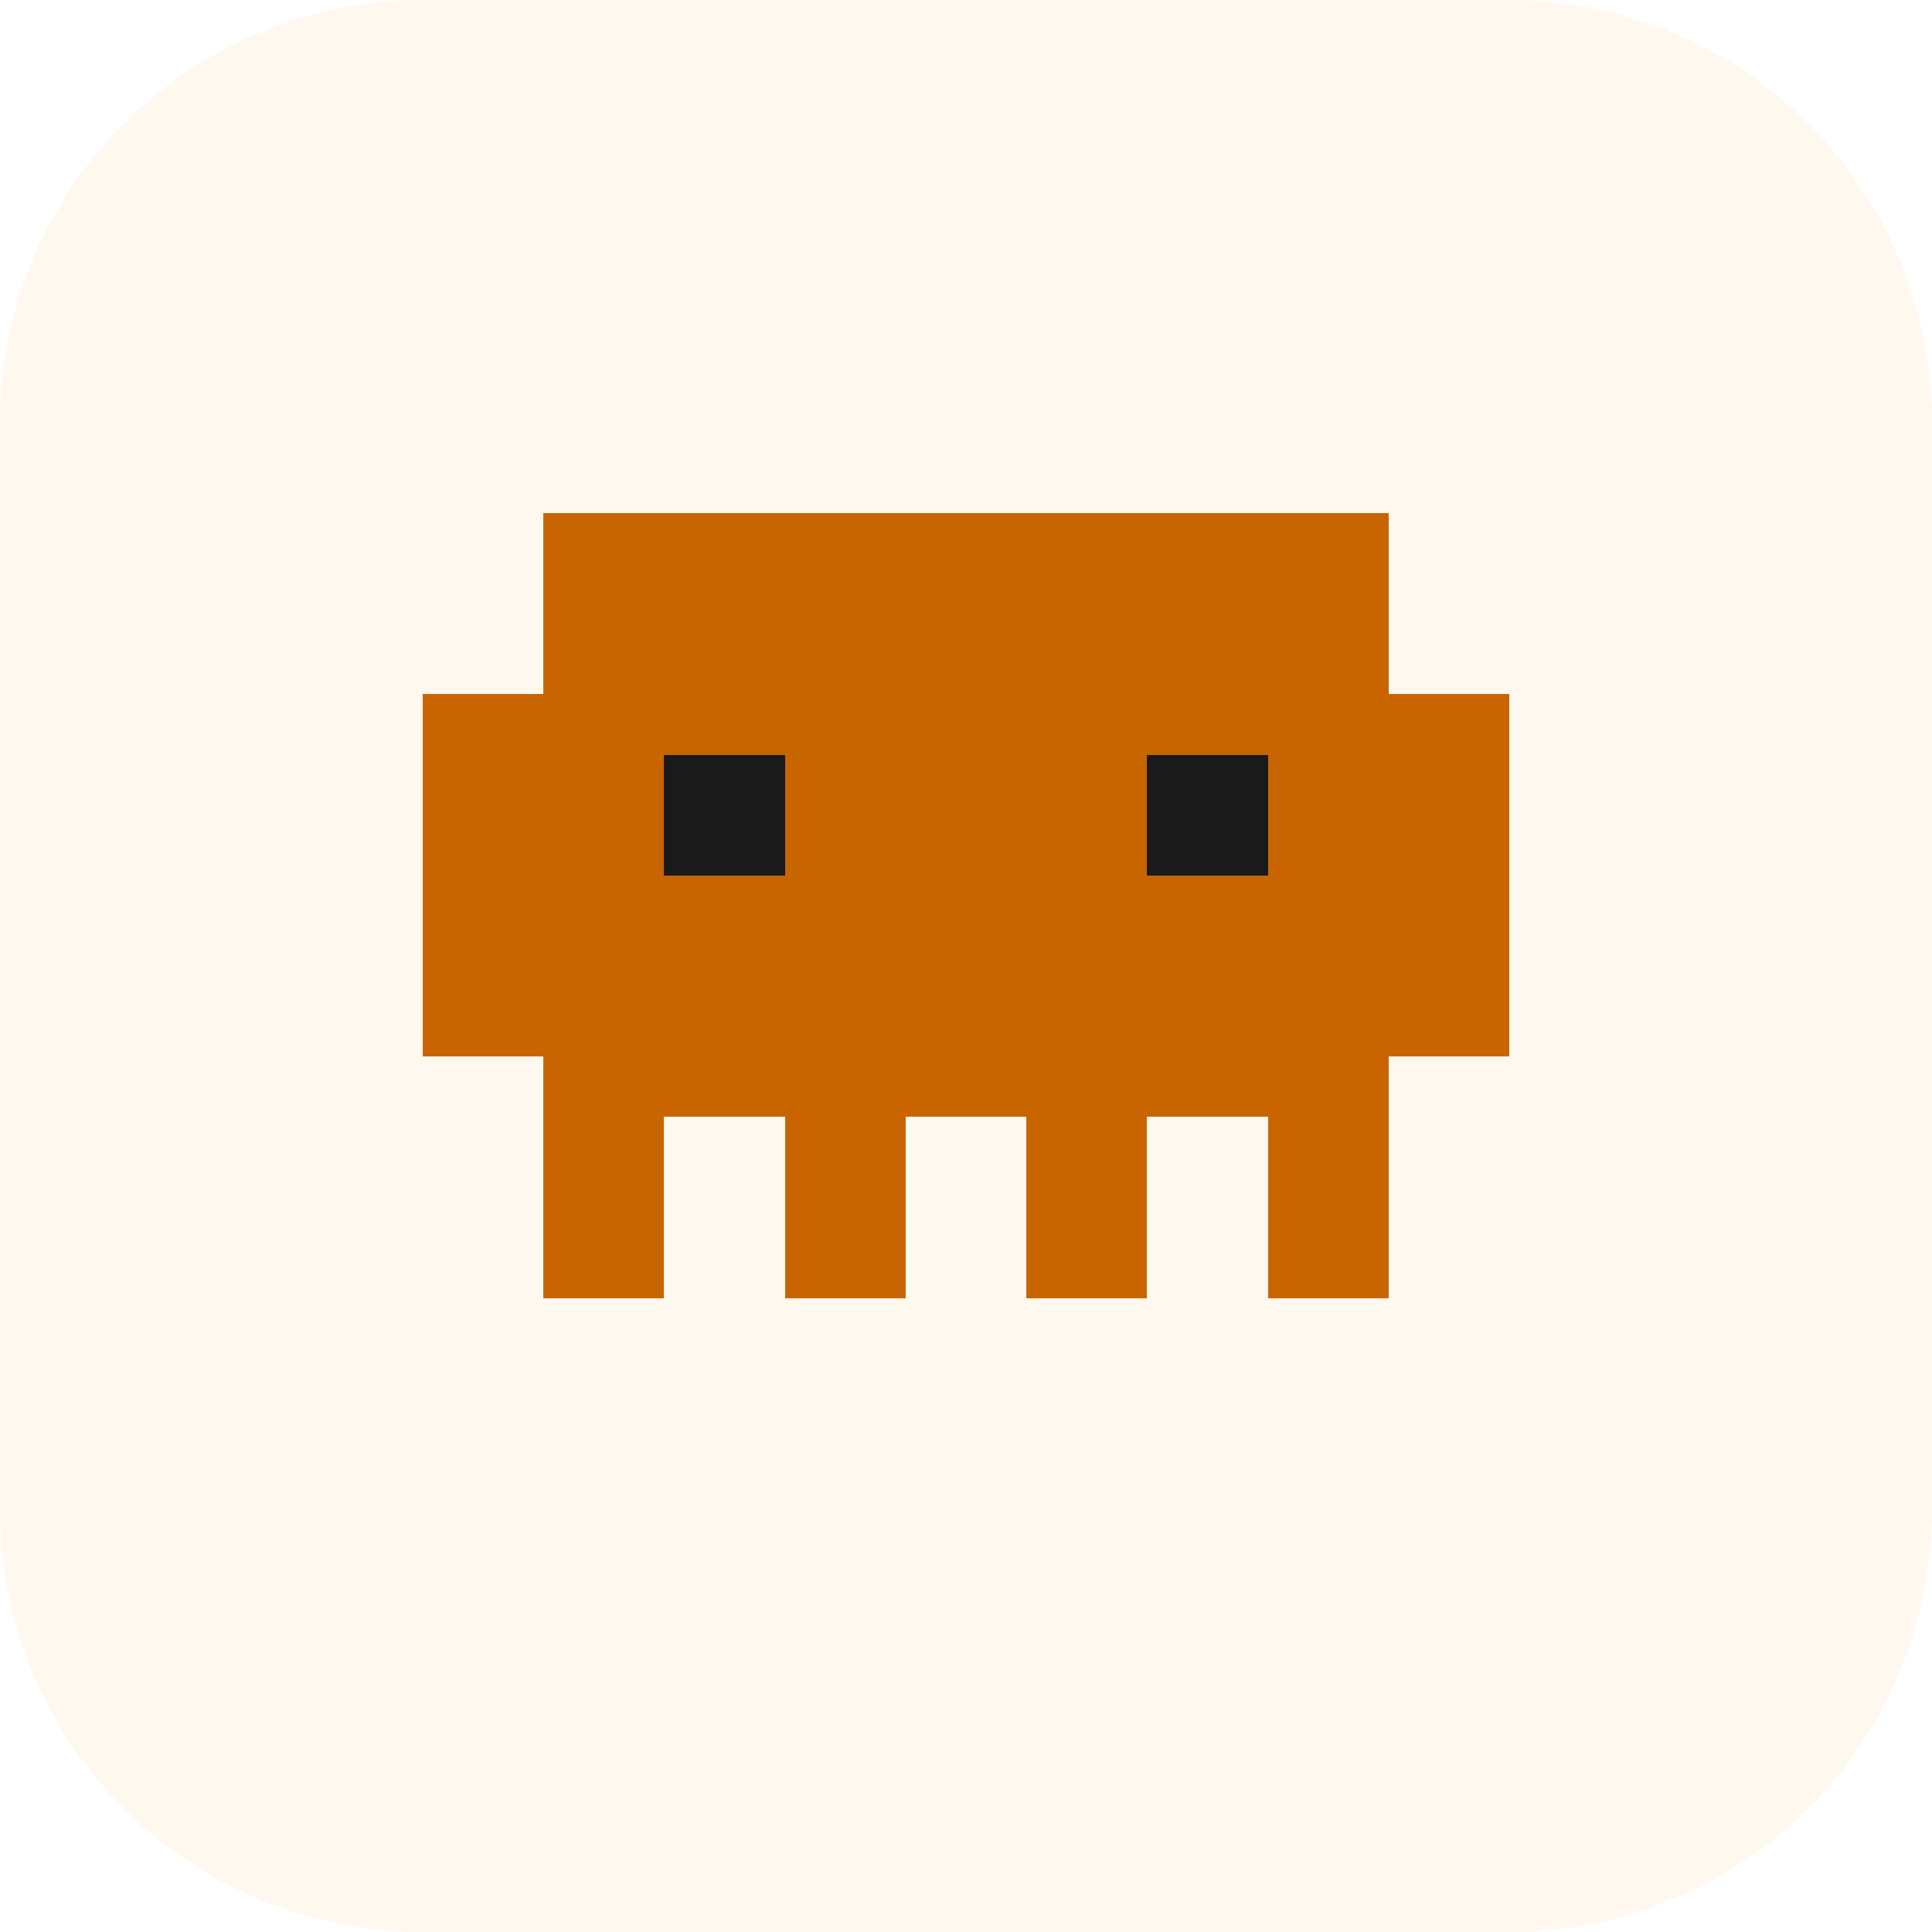
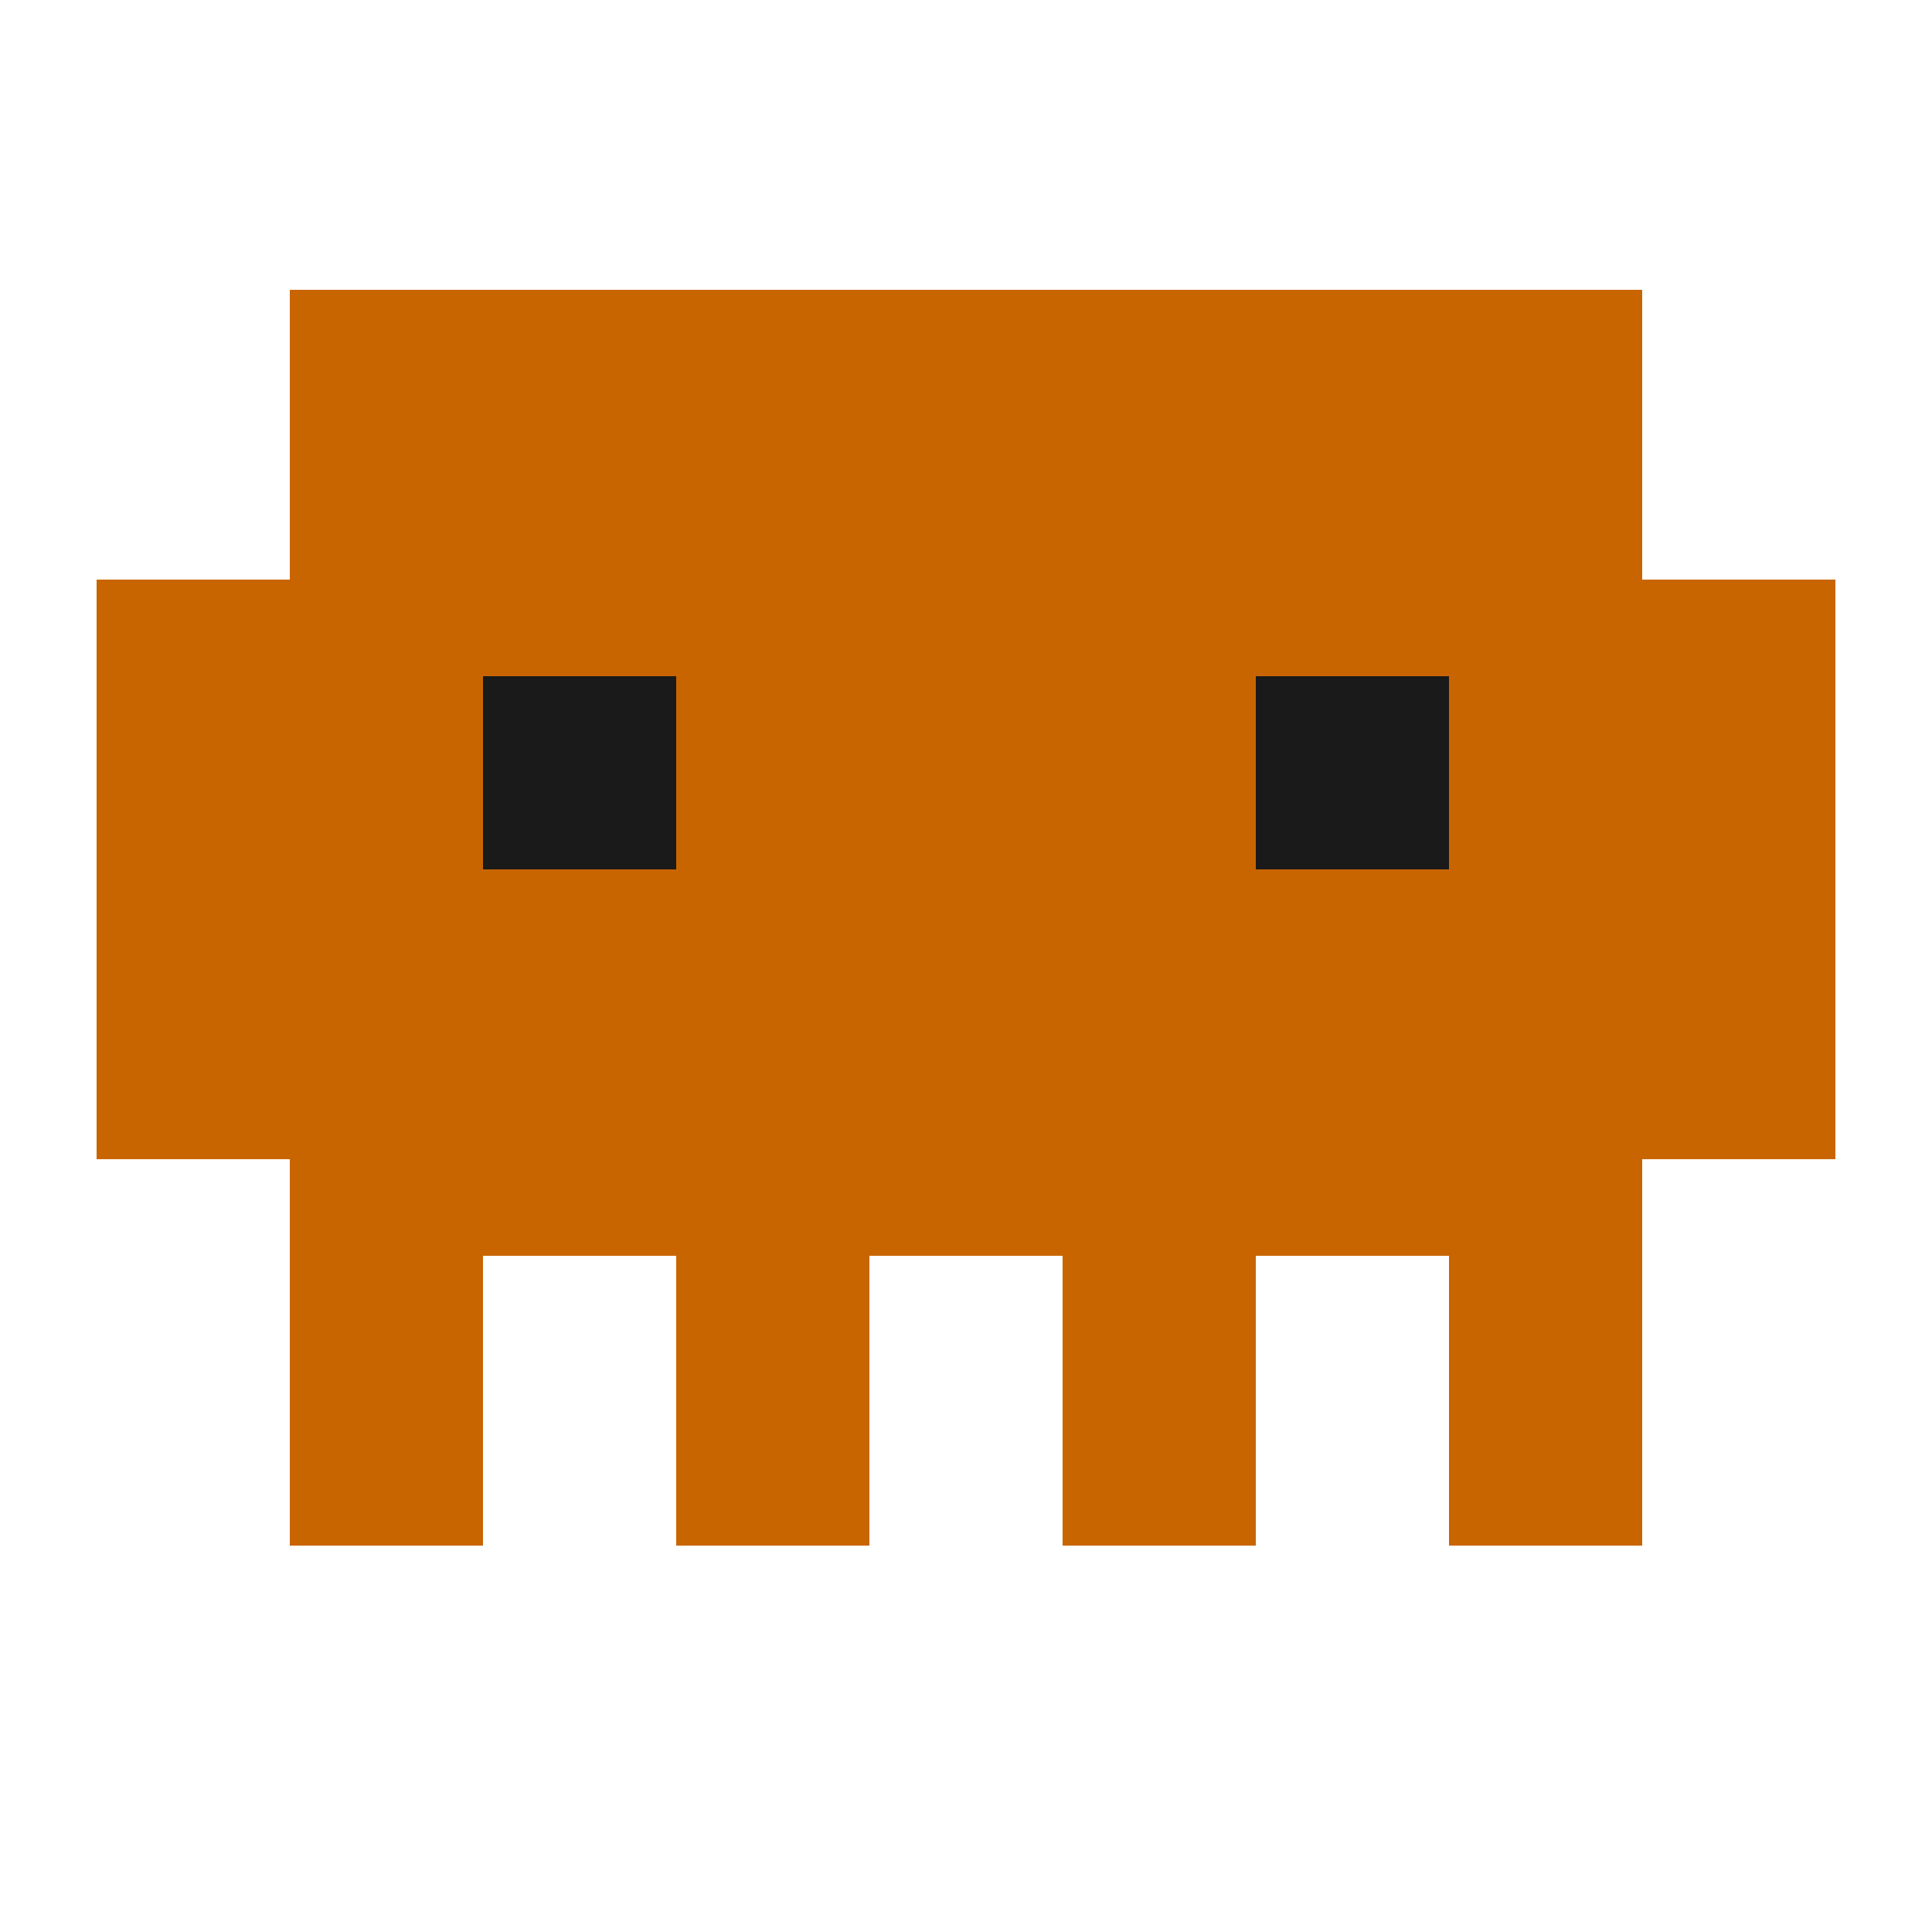
- <svg xmlns="http://www.w3.org/2000/svg" viewBox="0 0 32 32" shape-rendering="crispEdges">
-   <rect width="32" height="32" rx="7" fill="#fff8ee" />
-   <g transform="translate(7,8.5) scale(1)" fill="#c96500">
+ <svg xmlns="http://www.w3.org/2000/svg" viewBox="-1 -3 20 20" shape-rendering="crispEdges">
+   <g fill="#c96500">
    <rect x="2" y="0" width="14" height="3" />
    <rect x="0" y="3" width="18" height="6" />
    <rect x="2" y="9" width="14" height="1" />
    <rect x="2" y="10" width="2" height="3" />
    <rect x="6" y="10" width="2" height="3" />
    <rect x="10" y="10" width="2" height="3" />
    <rect x="14" y="10" width="2" height="3" />
  </g>
-   <g transform="translate(7,8.5)" fill="#1a1a1a">
+   <g fill="#1a1a1a">
    <rect x="4" y="4" width="2" height="2" />
    <rect x="12" y="4" width="2" height="2" />
  </g>
</svg>
